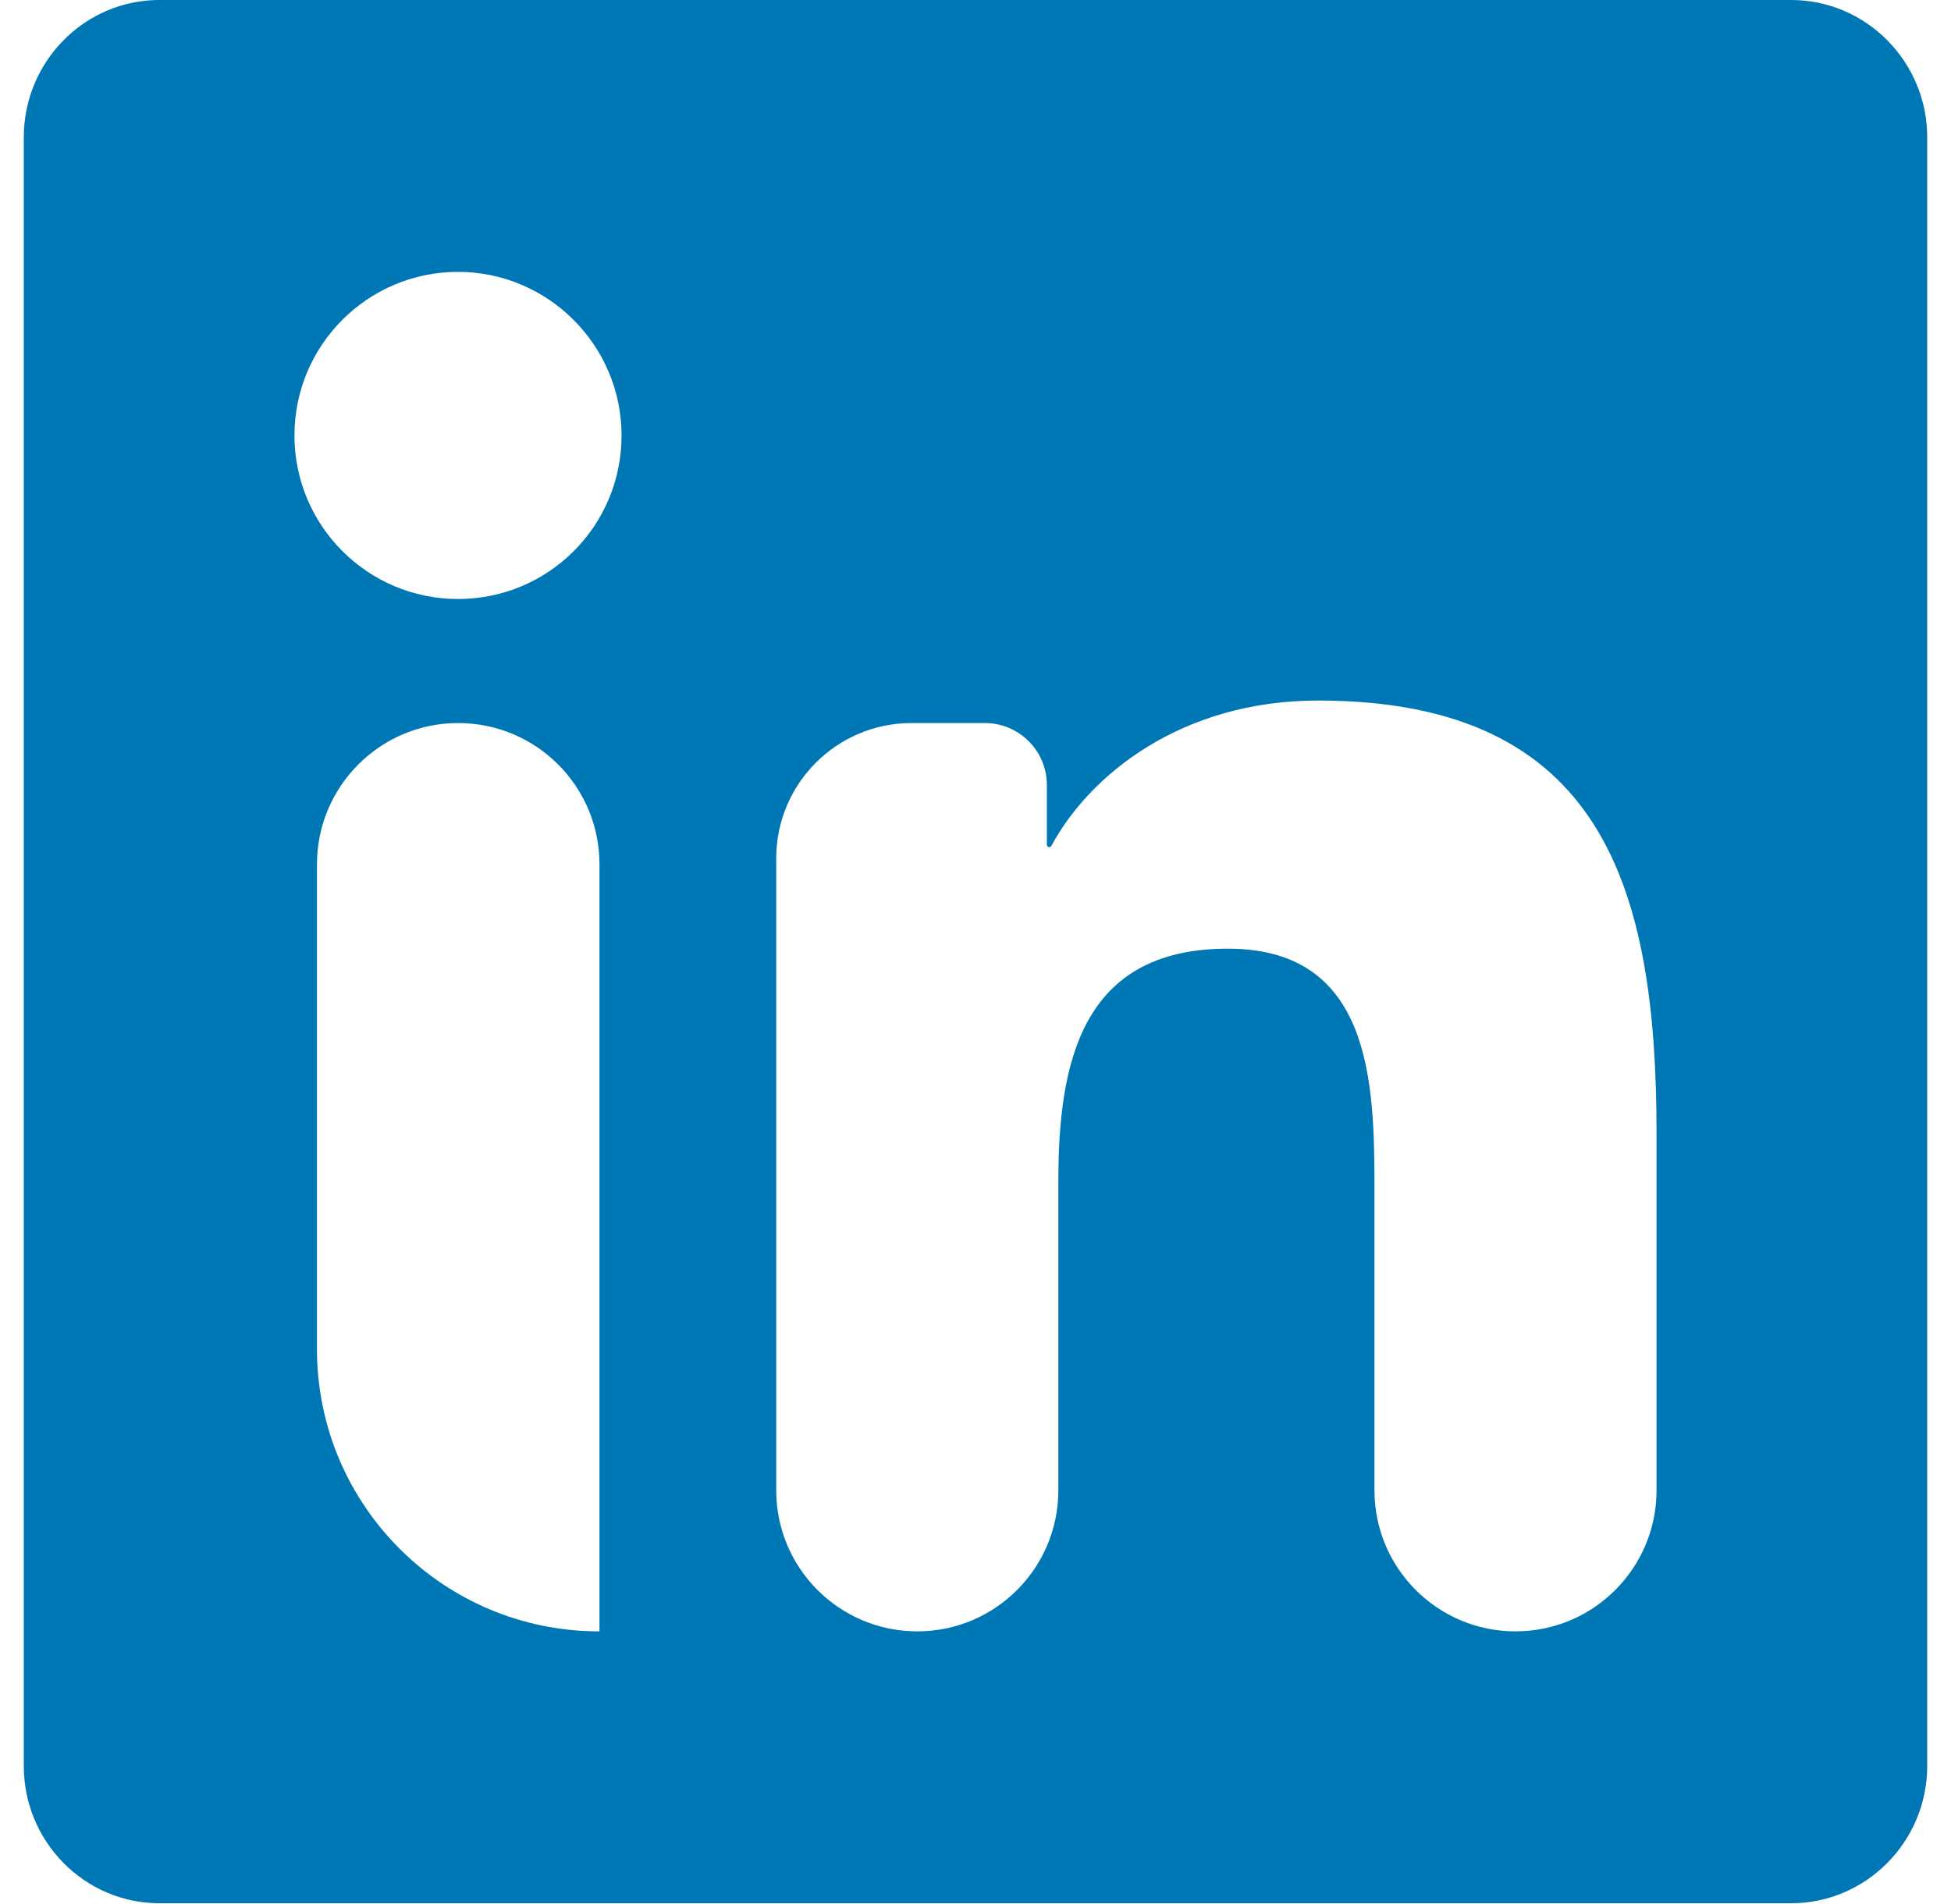
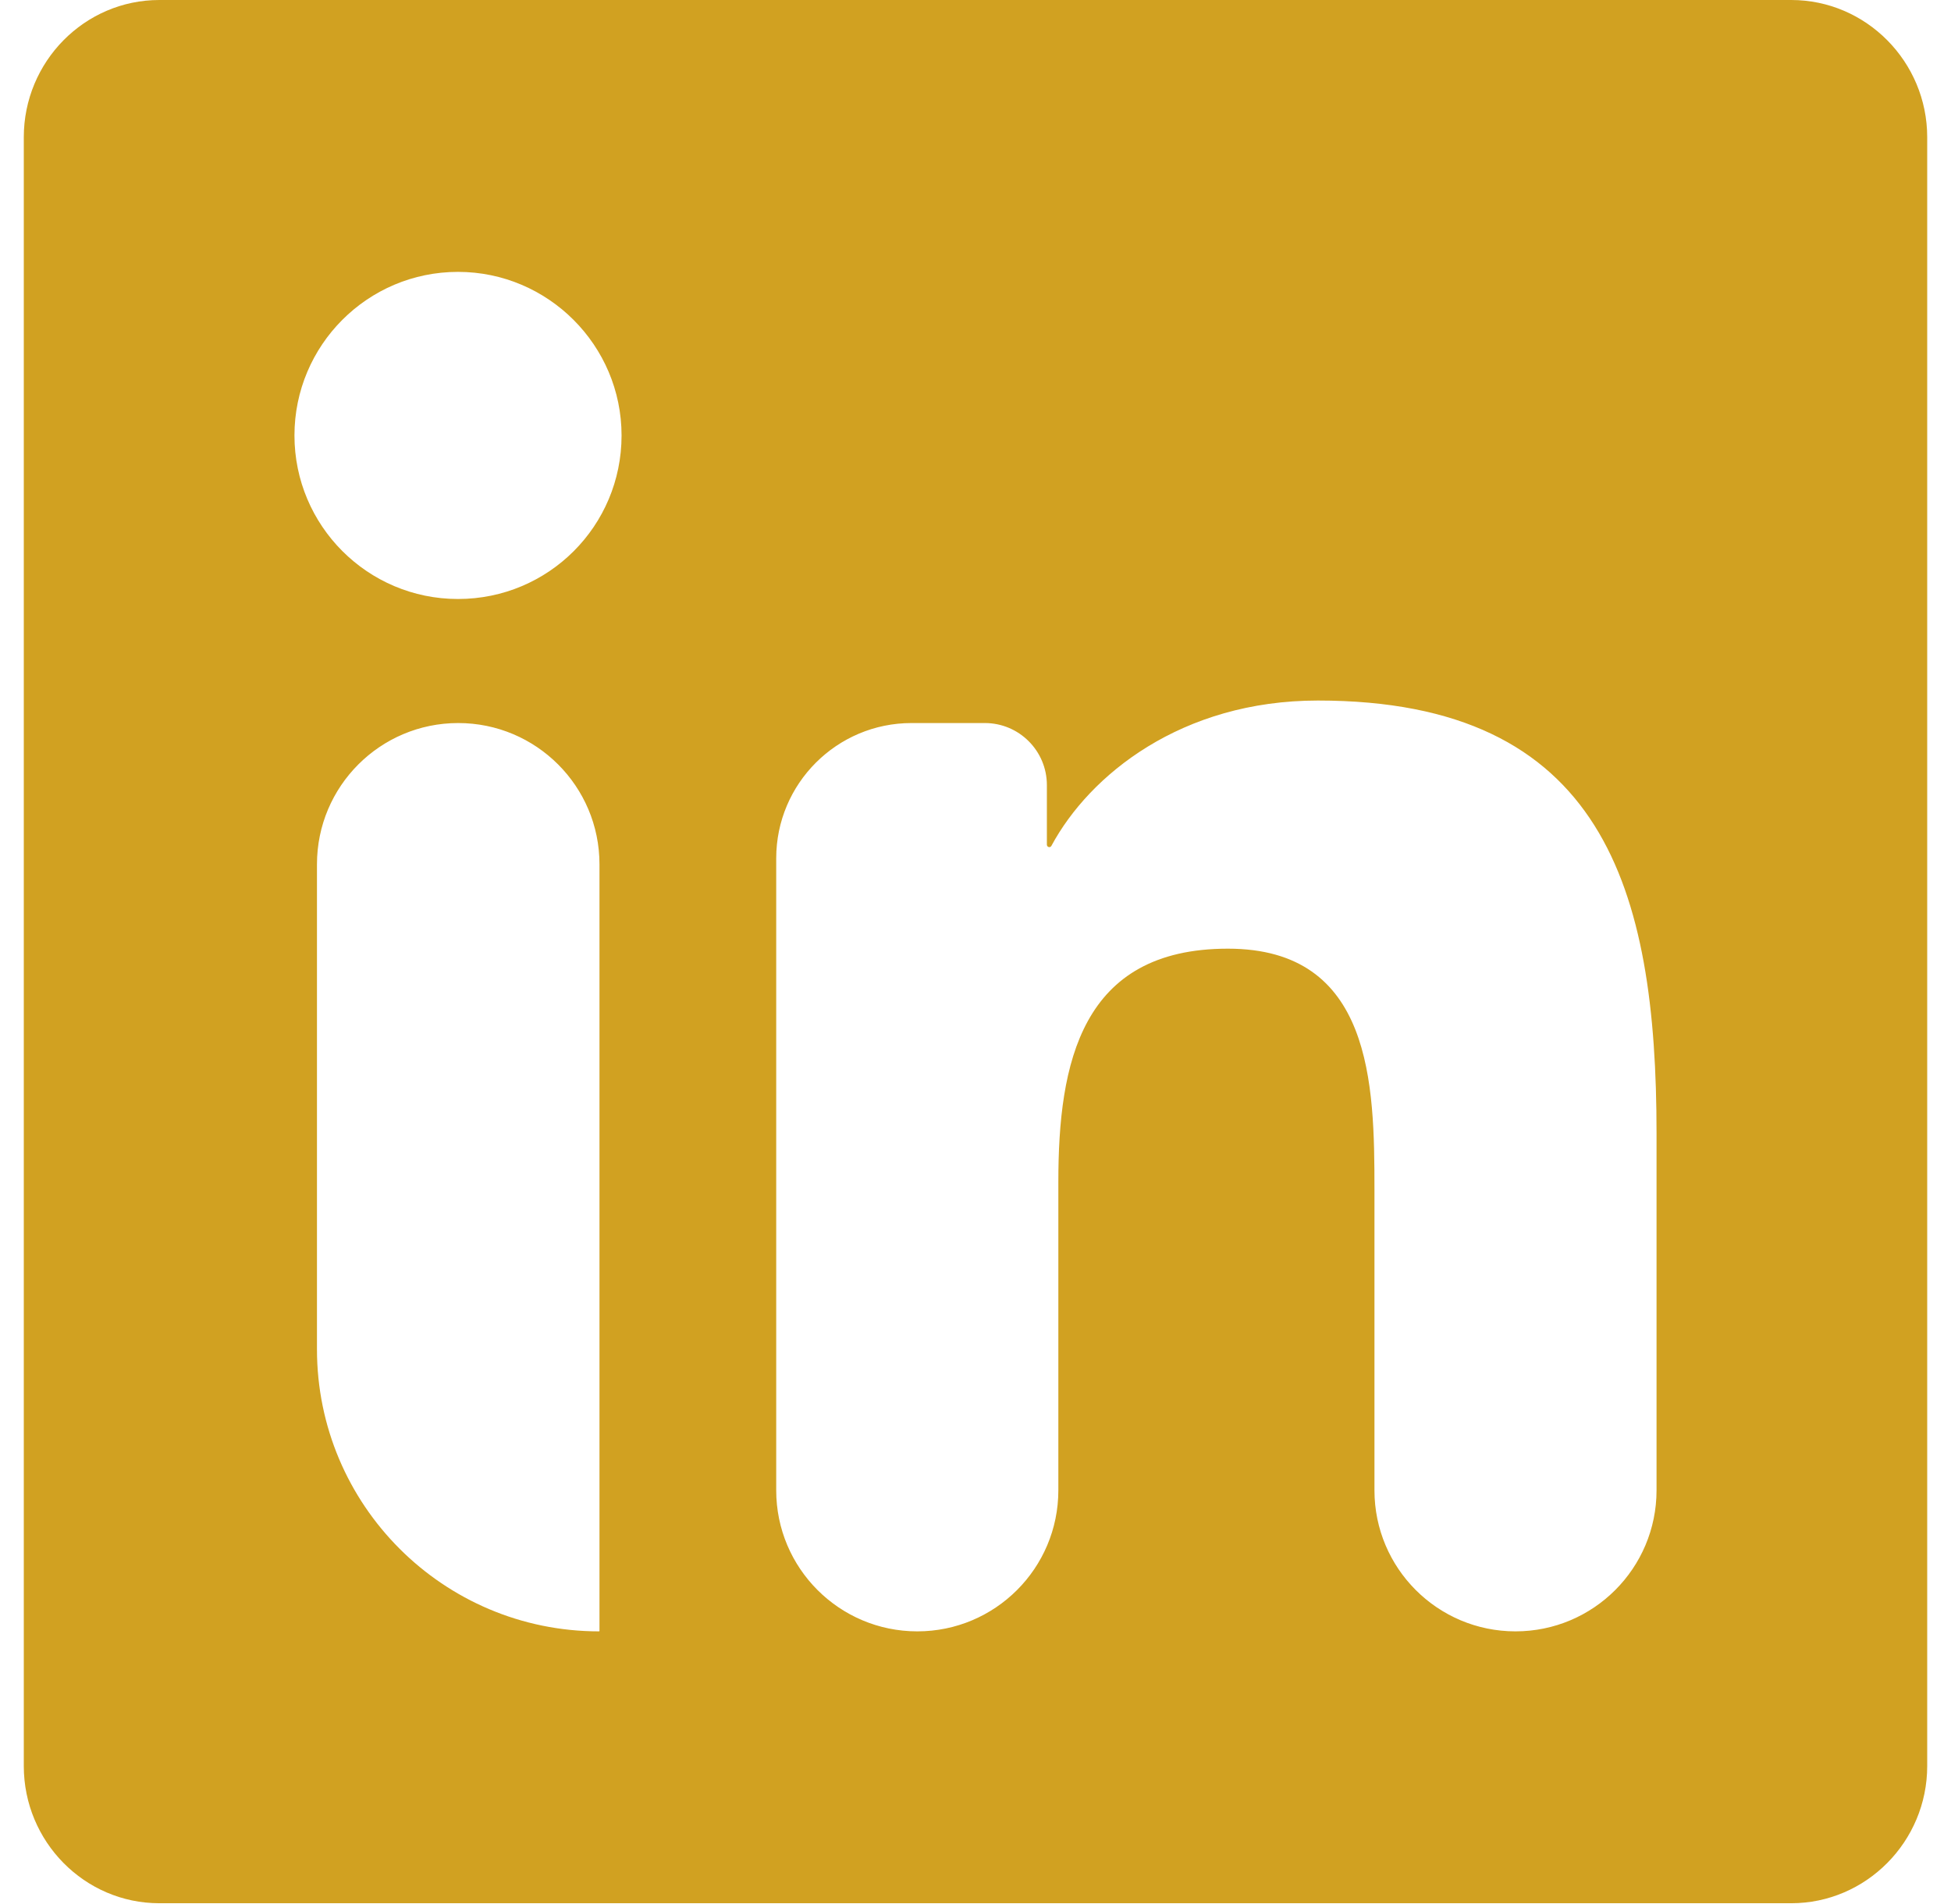
<svg xmlns="http://www.w3.org/2000/svg" width="41" height="40" viewBox="0 0 41 40" fill="none">
-   <path d="M37.643 0H3.348C1.777 0 0.5 1.295 0.5 2.884V37.116C0.5 38.705 1.777 40 3.348 40H37.643C39.214 40 40.5 38.705 40.5 37.116V2.884C40.5 1.295 39.214 0 37.643 0ZM12.589 34.286C9.315 34.286 6.661 31.631 6.661 28.357V18.165C6.661 16.526 7.99 15.196 9.629 15.196C11.269 15.196 12.598 16.526 12.598 18.165V34.277C12.598 34.282 12.594 34.286 12.589 34.286ZM9.625 12.589C7.723 12.589 6.188 11.045 6.188 9.152C6.188 7.259 7.723 5.714 9.625 5.714C11.518 5.714 13.062 7.259 13.062 9.152C13.062 11.054 11.527 12.589 9.625 12.589ZM34.812 31.321C34.812 32.959 33.485 34.286 31.848 34.286C30.211 34.286 28.884 32.959 28.884 31.321V25C28.884 22.786 28.839 19.938 25.804 19.938C22.714 19.938 22.241 22.348 22.241 24.839V31.321C22.241 32.959 20.914 34.286 19.277 34.286C17.64 34.286 16.312 32.959 16.312 31.321V18.04C16.312 16.47 17.586 15.196 19.156 15.196H20.696C21.416 15.196 22 15.78 22 16.5V17.753C22 17.781 22.023 17.804 22.05 17.804C22.069 17.804 22.086 17.794 22.095 17.777C22.898 16.285 24.829 14.723 27.696 14.723C33.696 14.723 34.812 18.679 34.812 23.821V31.321Z" fill="#0077B5" />
+   <path d="M37.643 0H3.348C1.777 0 0.5 1.295 0.5 2.884V37.116C0.5 38.705 1.777 40 3.348 40H37.643C39.214 40 40.5 38.705 40.5 37.116V2.884C40.5 1.295 39.214 0 37.643 0ZM12.589 34.286C9.315 34.286 6.661 31.631 6.661 28.357V18.165C6.661 16.526 7.99 15.196 9.629 15.196C11.269 15.196 12.598 16.526 12.598 18.165V34.277C12.598 34.282 12.594 34.286 12.589 34.286ZM9.625 12.589C7.723 12.589 6.188 11.045 6.188 9.152C6.188 7.259 7.723 5.714 9.625 5.714C11.518 5.714 13.062 7.259 13.062 9.152C13.062 11.054 11.527 12.589 9.625 12.589ZM34.812 31.321C34.812 32.959 33.485 34.286 31.848 34.286C30.211 34.286 28.884 32.959 28.884 31.321V25C28.884 22.786 28.839 19.938 25.804 19.938C22.714 19.938 22.241 22.348 22.241 24.839V31.321C22.241 32.959 20.914 34.286 19.277 34.286C17.64 34.286 16.312 32.959 16.312 31.321V18.04C16.312 16.47 17.586 15.196 19.156 15.196H20.696C21.416 15.196 22 15.78 22 16.5V17.753C22 17.781 22.023 17.804 22.05 17.804C22.069 17.804 22.086 17.794 22.095 17.777C22.898 16.285 24.829 14.723 27.696 14.723C33.696 14.723 34.812 18.679 34.812 23.821V31.321Z" fill="#D1A121" />
</svg>
